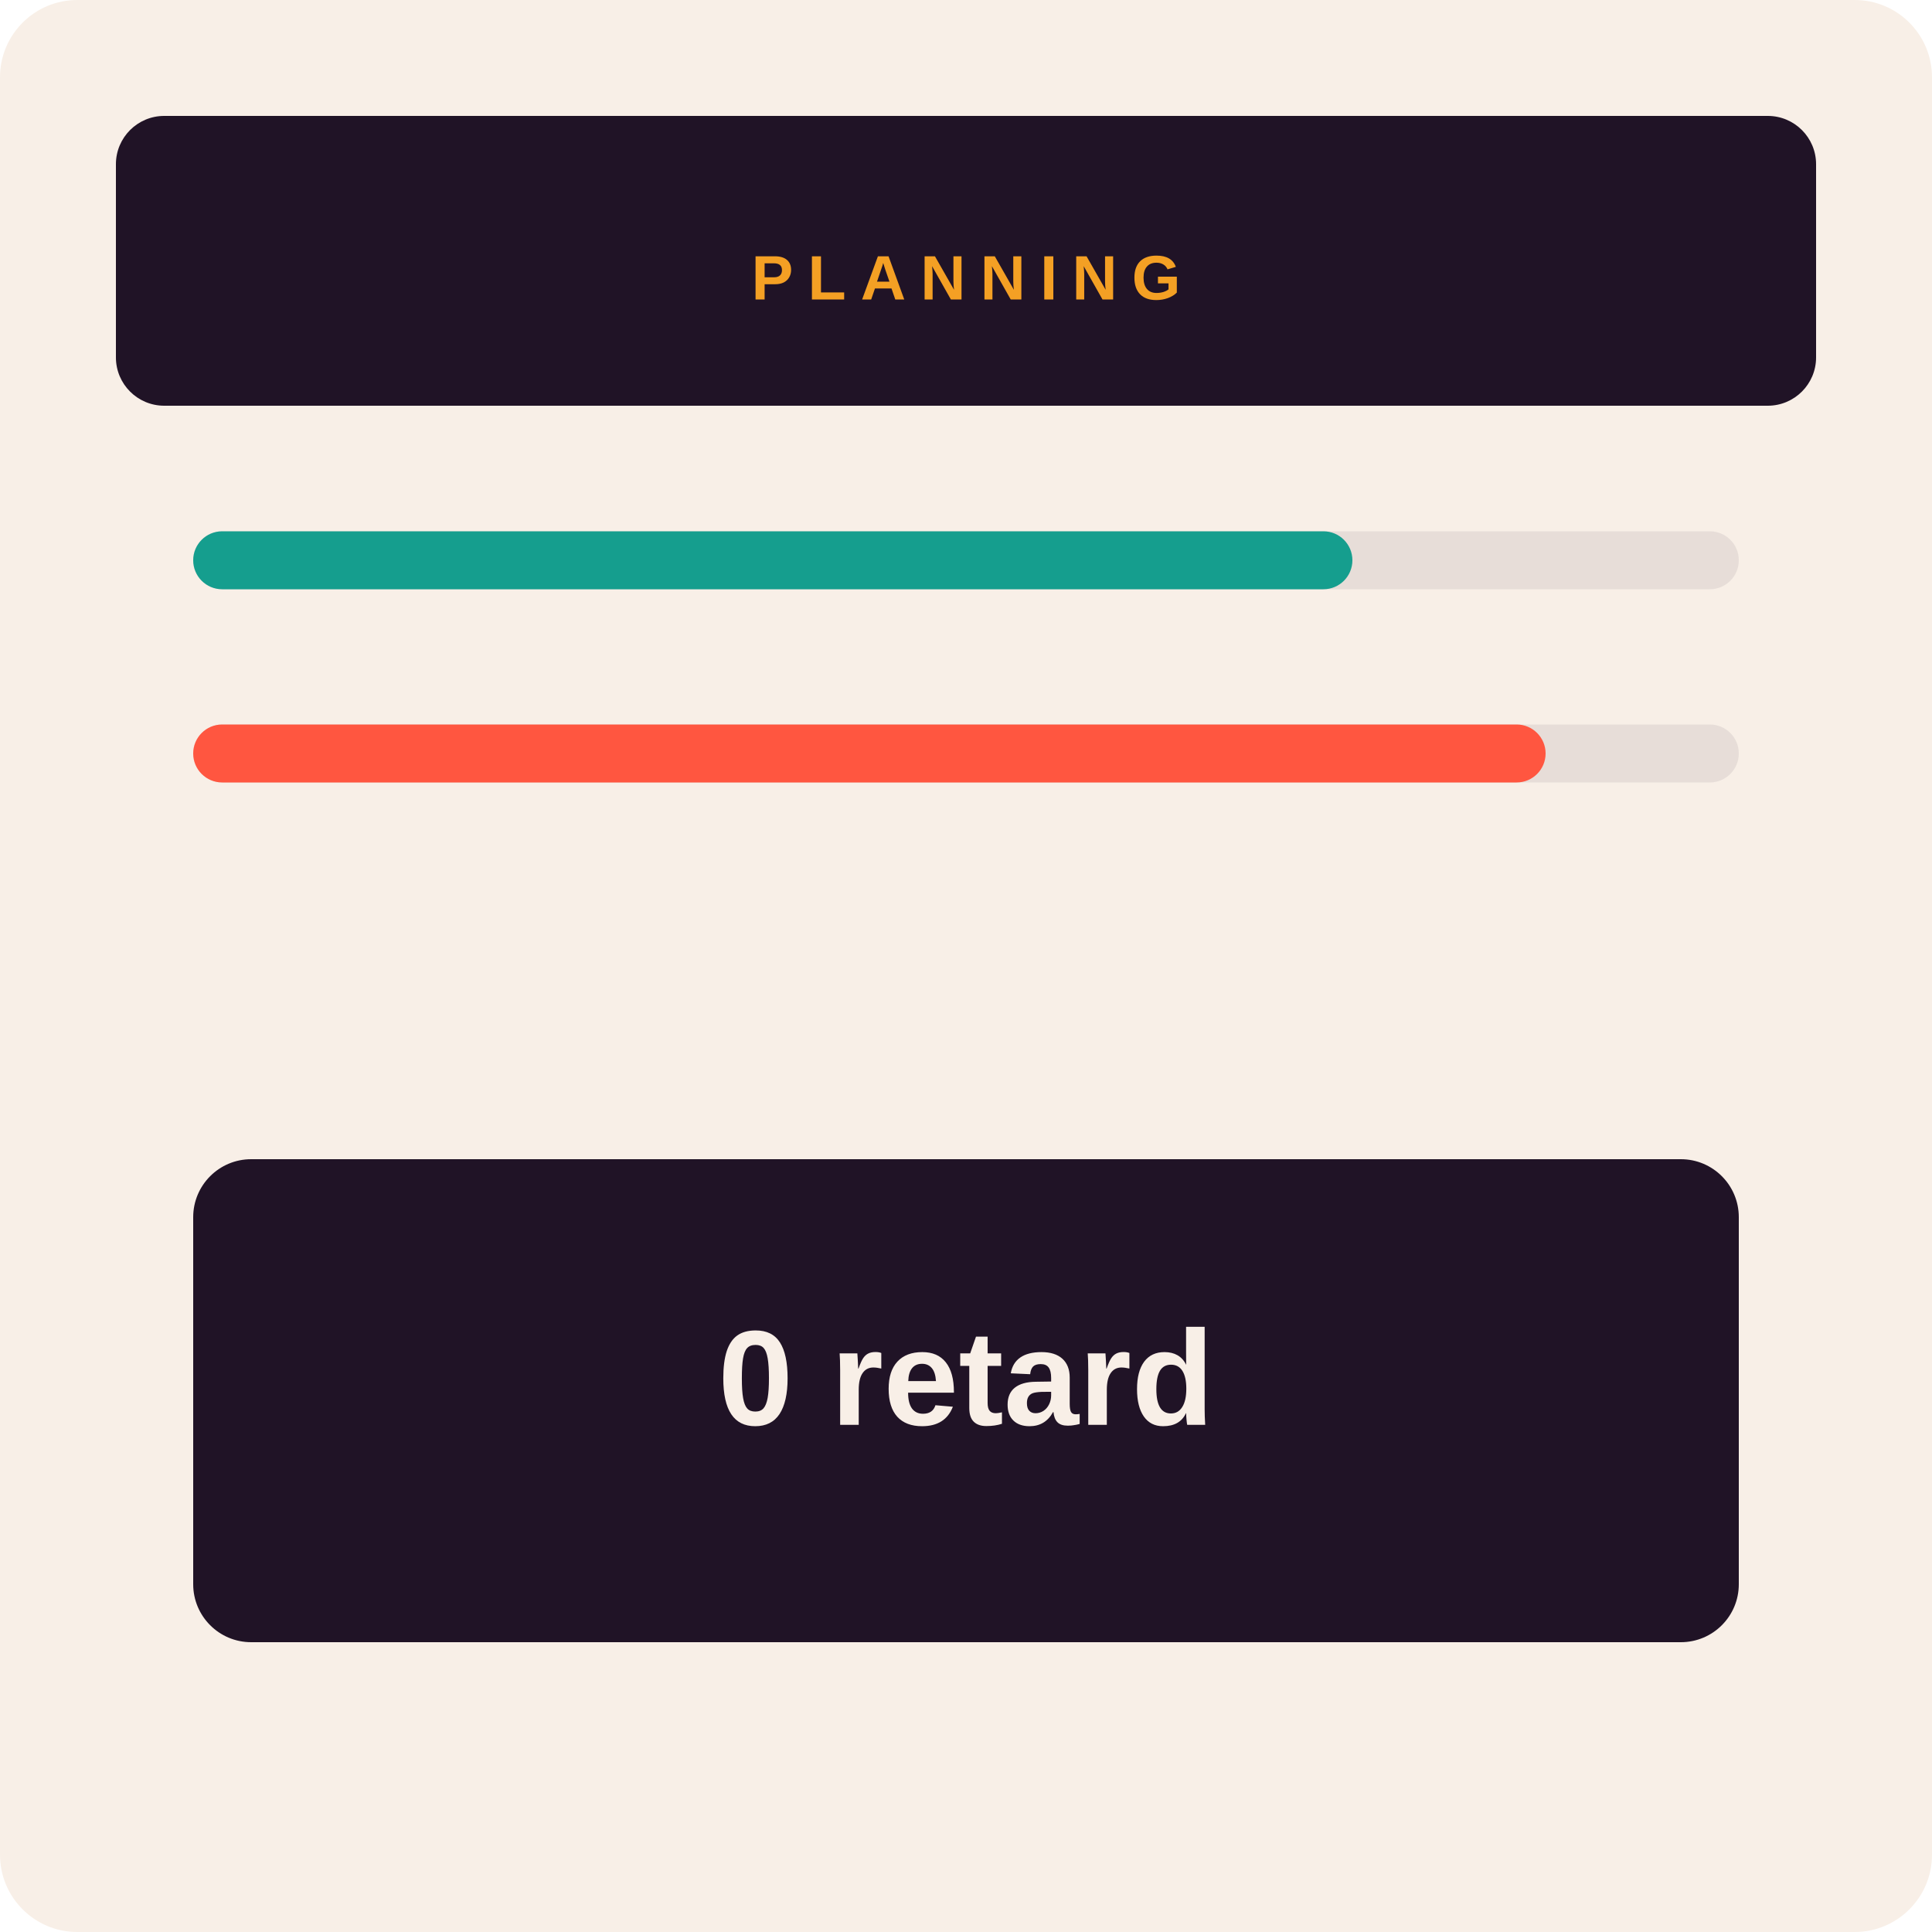
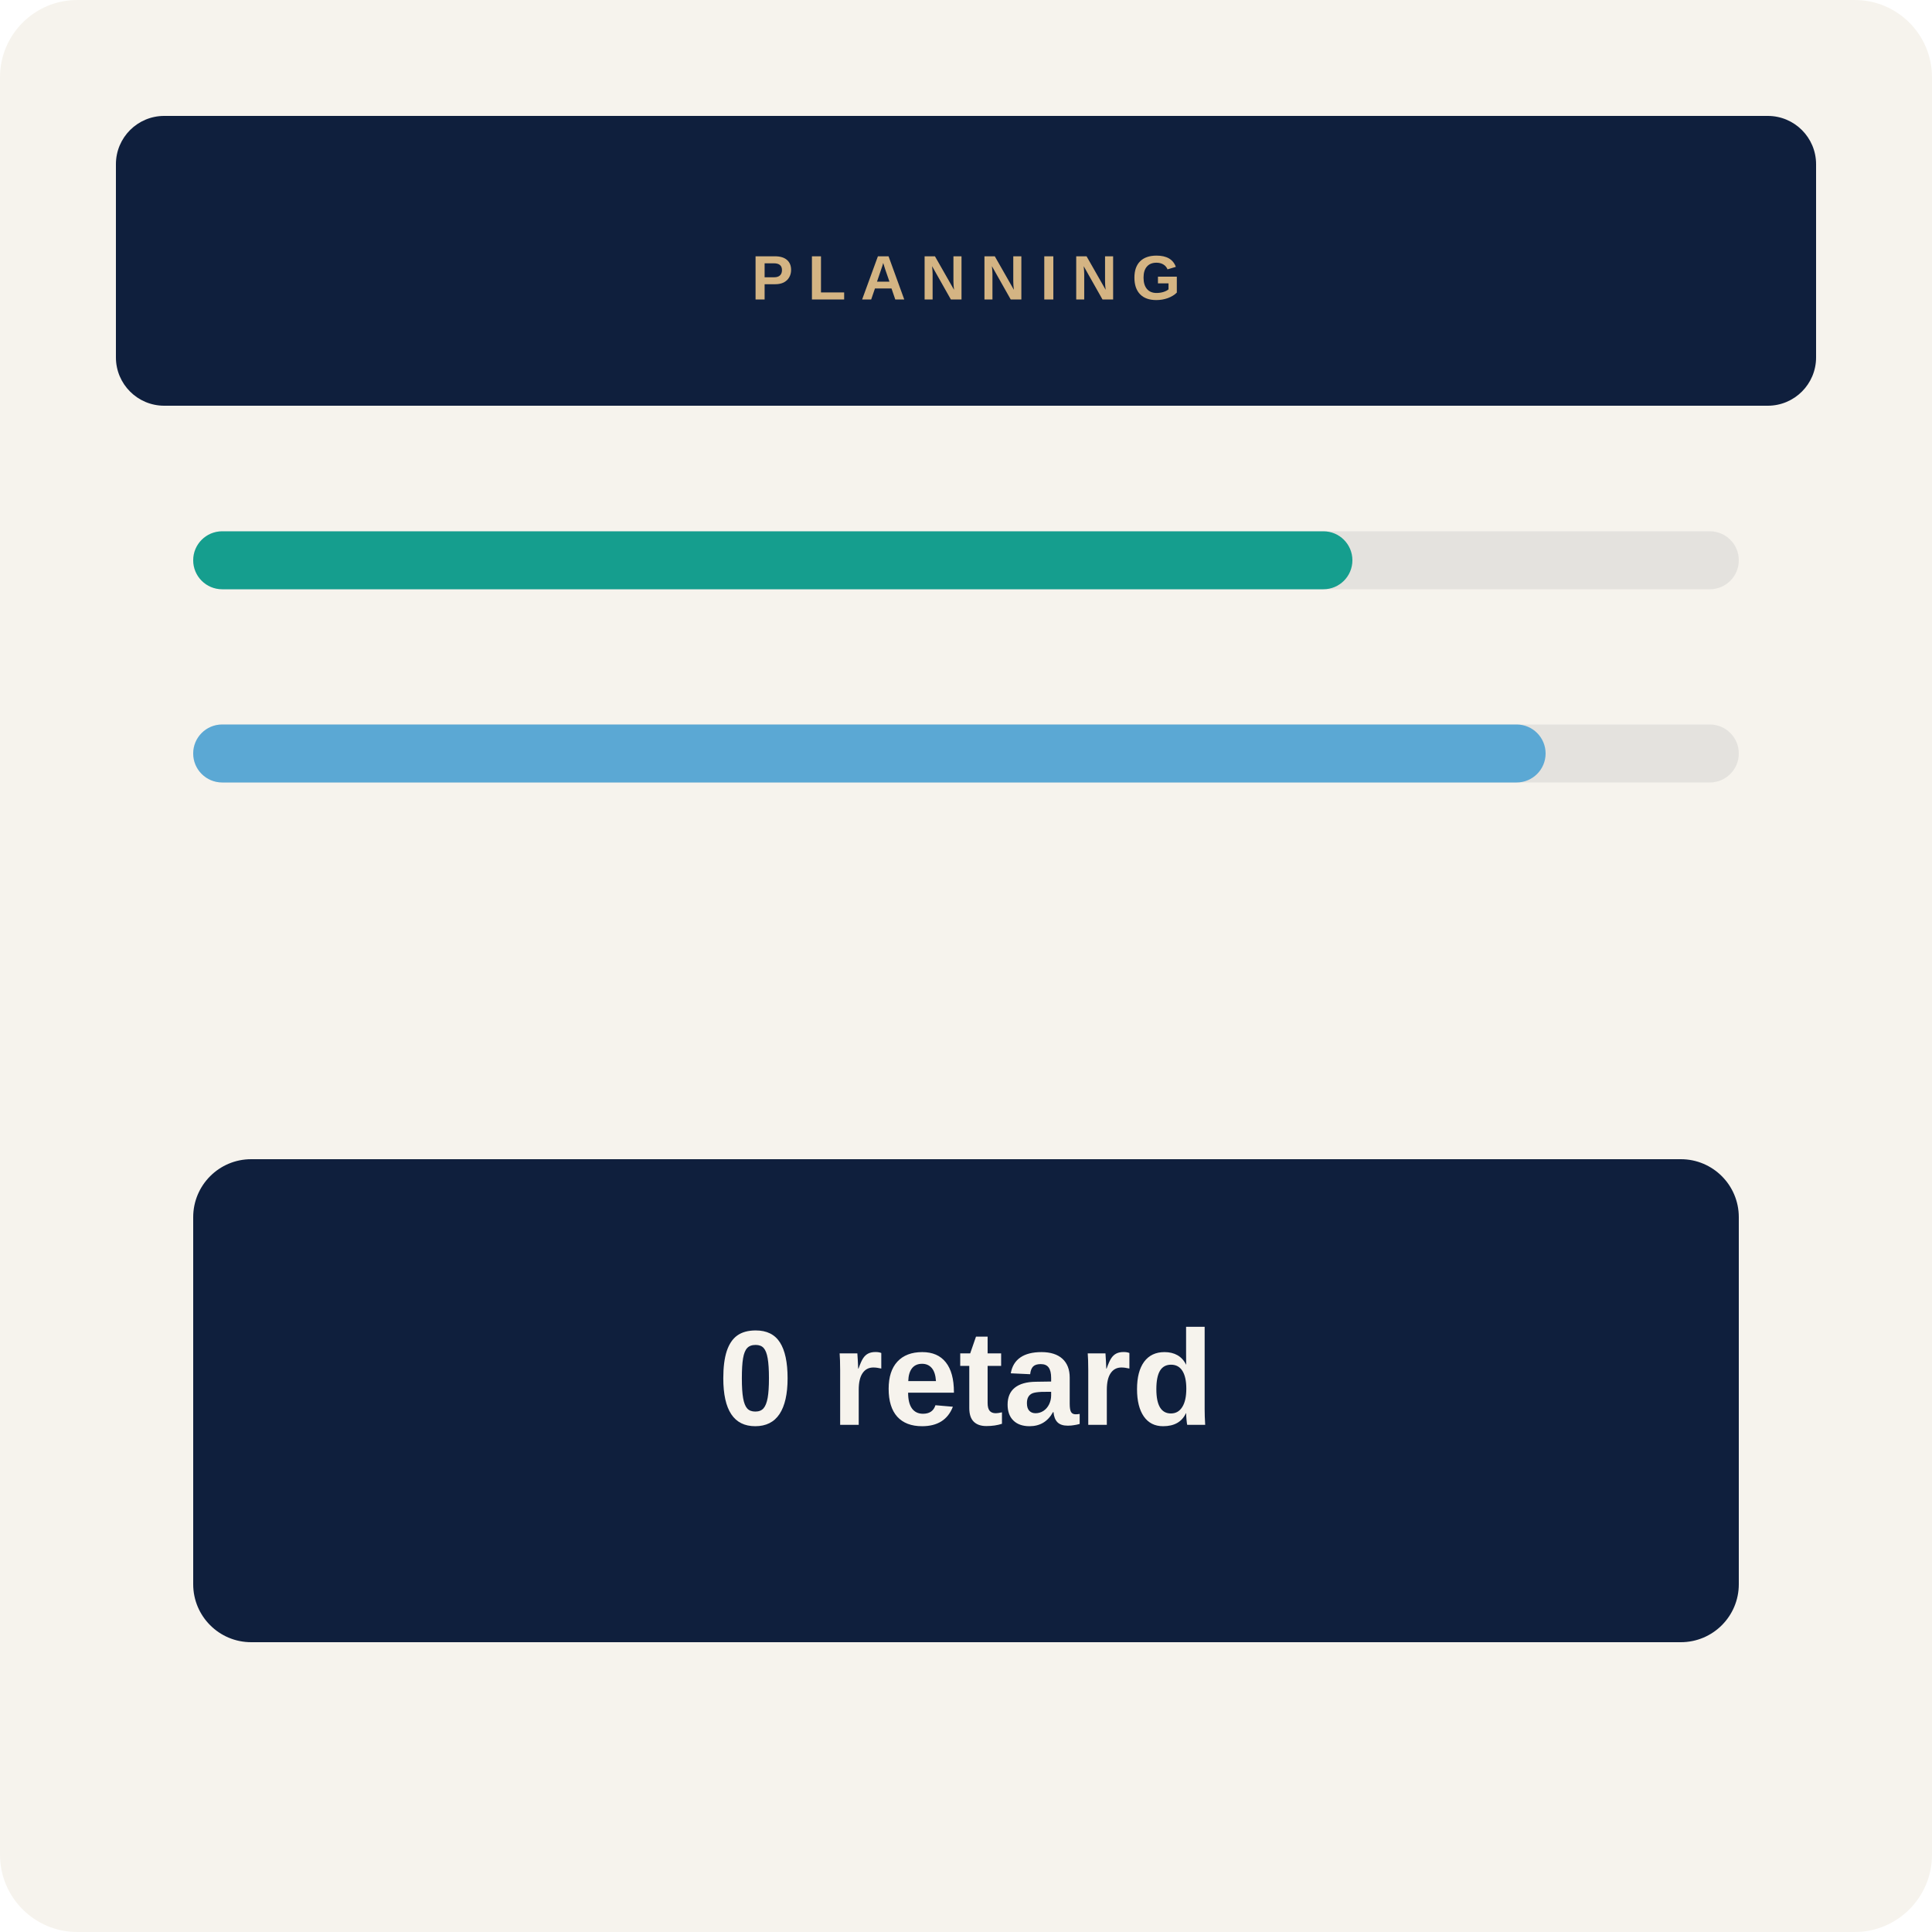
<svg xmlns="http://www.w3.org/2000/svg" viewBox="0 0 400 400">
-   <rect width="400" height="400" rx="16" fill="#f8efe7" />
-   <rect x="24" y="24" width="352" height="60" rx="10" fill="#201326" />
-   <text x="200" y="62" text-anchor="middle" fill="#f4a024" font-family="Arial,sans-serif" font-size="13" font-weight="700" letter-spacing="3">PLANNING</text>
-   <rect x="40" y="110" width="320" height="12" rx="6" fill="#201326" fill-opacity=".08" />
+   <rect width="400" height="400" rx="16" fill="#f6f3ed" />
+   <rect x="24" y="24" width="352" height="60" rx="10" fill="#0f1f3d" />
+   <text x="200" y="62" text-anchor="middle" fill="#d4b483" font-family="Arial,sans-serif" font-size="13" font-weight="700" letter-spacing="3">PLANNING</text>
+   <rect x="40" y="110" width="320" height="12" rx="6" fill="#0f1f3d" fill-opacity=".08" />
  <rect x="40" y="110" width="240" height="12" rx="6" fill="#159e8e" />
-   <rect x="40" y="150" width="320" height="12" rx="6" fill="#201326" fill-opacity=".08" />
-   <rect x="40" y="150" width="280" height="12" rx="6" fill="#ff5640" />
-   <rect x="40" y="240" width="320" height="100" rx="12" fill="#201326" />
-   <text x="200" y="295" text-anchor="middle" fill="#f8efe7" font-family="Arial,sans-serif" font-size="28" font-weight="700">0 retard</text>
+   <rect x="40" y="150" width="320" height="12" rx="6" fill="#0f1f3d" fill-opacity=".08" />
+   <rect x="40" y="150" width="280" height="12" rx="6" fill="#5ba8d4" />
+   <rect x="40" y="240" width="320" height="100" rx="12" fill="#0f1f3d" />
+   <text x="200" y="295" text-anchor="middle" fill="#f6f3ed" font-family="Arial,sans-serif" font-size="28" font-weight="700">0 retard</text>
</svg>
